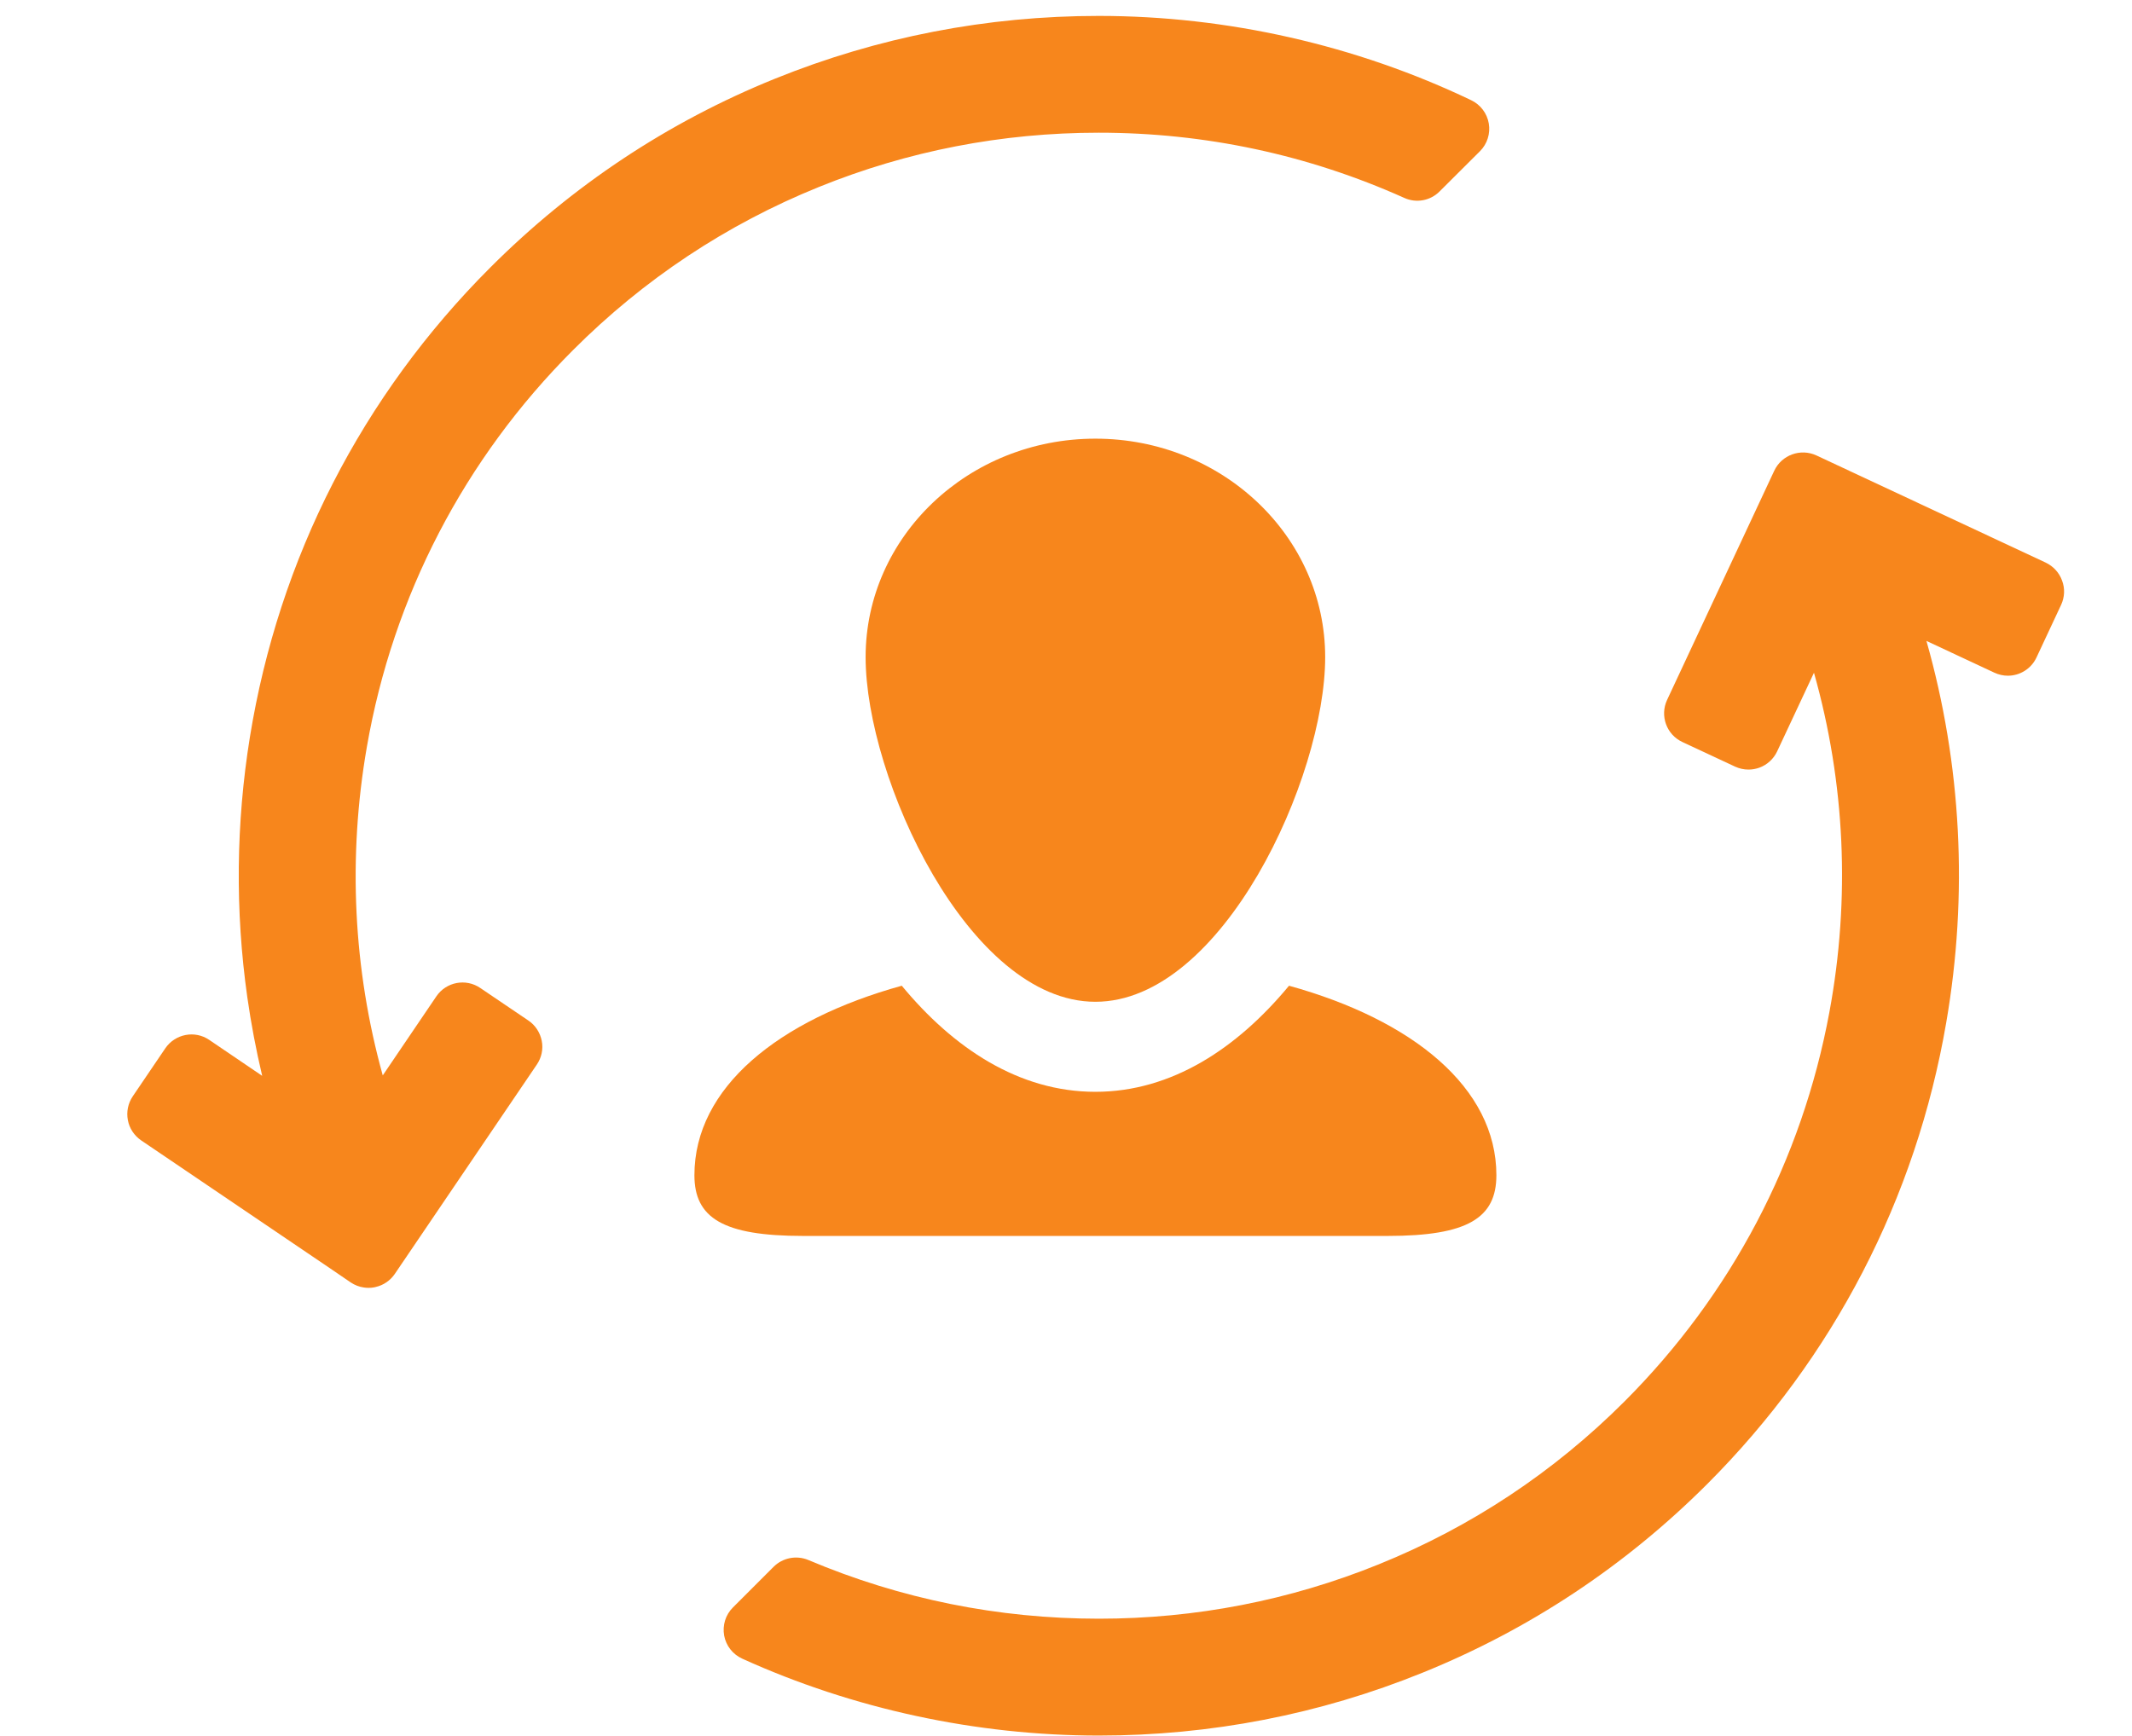
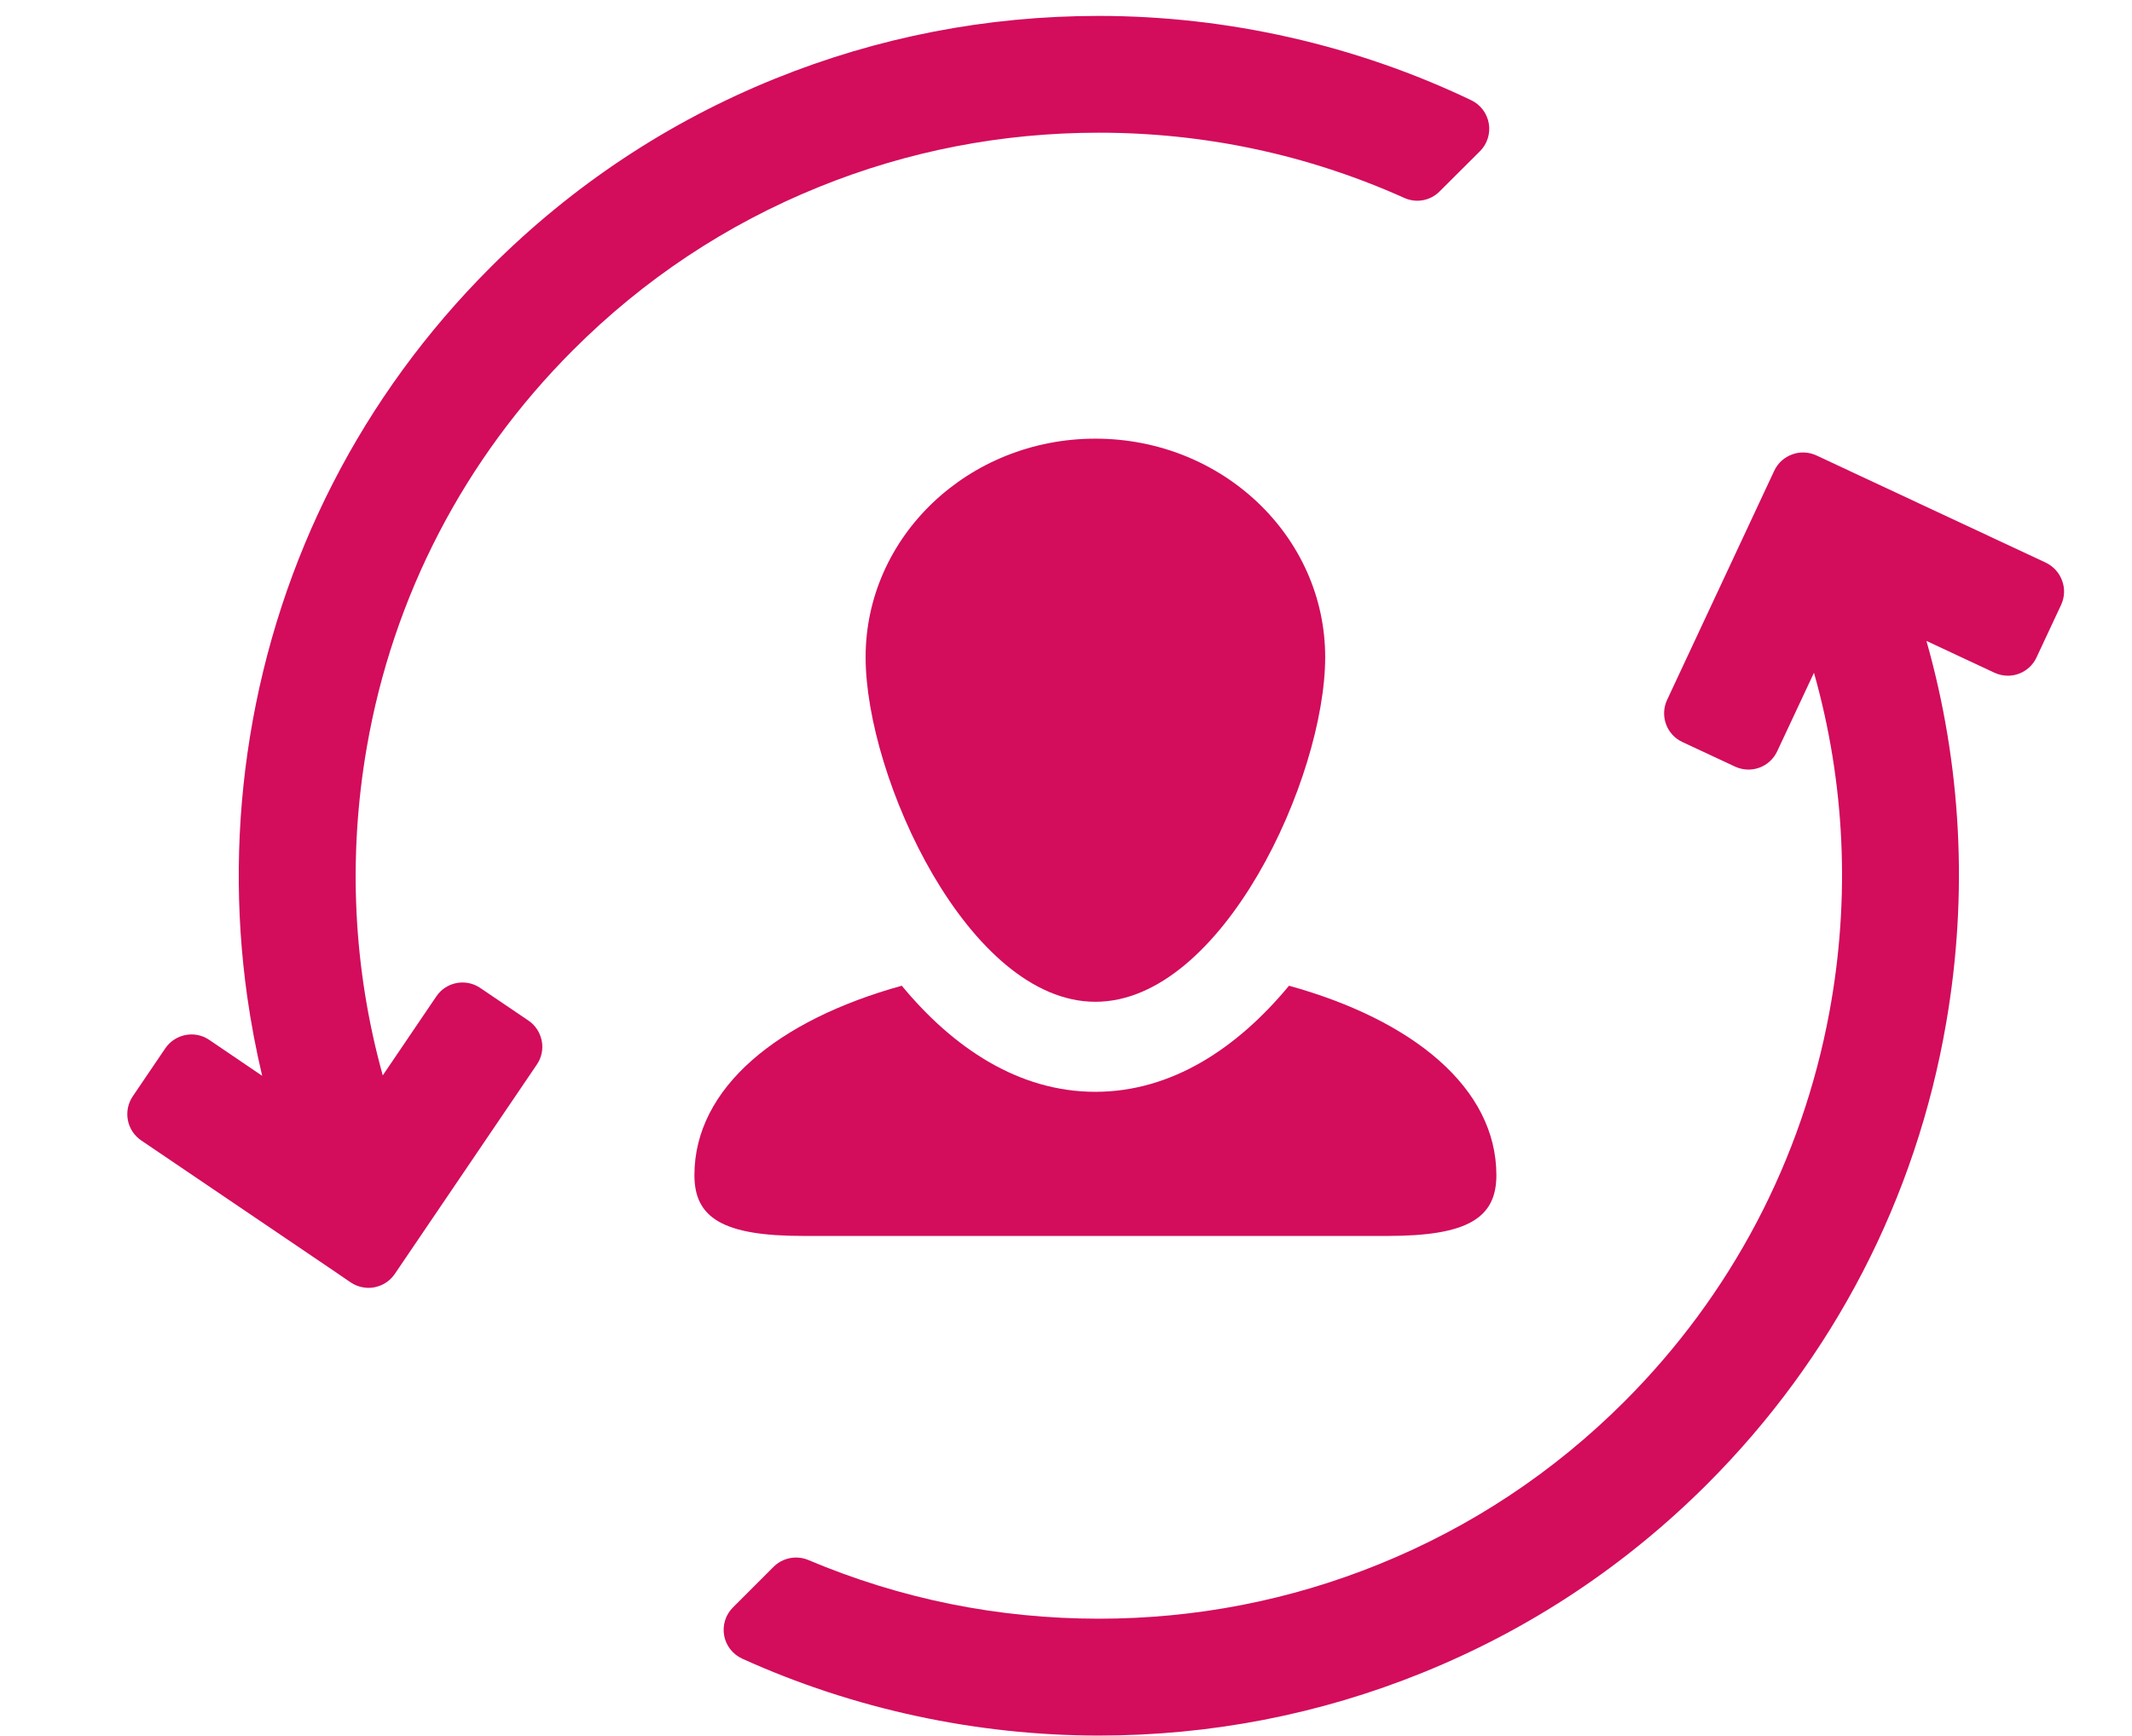
<svg xmlns="http://www.w3.org/2000/svg" version="1.1" id="Layer_1" x="0px" y="0px" width="29.477px" height="24px" viewBox="78.469 0 29.477 24" enable-background="new 78.469 0 29.477 24" xml:space="preserve" fill="#F7861C">
-   <g>
-     <path d="M90.437,9.087c0,1.669,1.423,4.766,3.177,4.766c1.755,0,3.177-3.097,3.177-4.766c0-1.668-1.422-3.021-3.177-3.021   C91.859,6.066,90.437,7.418,90.437,9.087z" />
-     <path d="M93.613,17.091h4.042c1.108,0,1.503-0.249,1.503-0.84c0-1.21-1.158-2.147-2.867-2.62c-0.713,0.861-1.619,1.467-2.678,1.467   c-1.057,0-1.964-0.605-2.676-1.467c-1.709,0.473-2.867,1.41-2.867,2.62c0,0.591,0.395,0.84,1.502,0.84H93.613z" />
-     <path d="M86.392,4.841c0.979-0.98,2.122-1.738,3.398-2.255c1.231-0.499,2.533-0.751,3.87-0.751c1.47,0,2.892,0.304,4.225,0.902   c0.166,0.075,0.36,0.039,0.488-0.09l0.558-0.556c0.101-0.101,0.146-0.244,0.122-0.384c-0.024-0.14-0.115-0.26-0.243-0.321   C97.218,0.624,95.437,0.22,93.66,0.22c-1.545,0-3.052,0.292-4.478,0.869c-1.477,0.598-2.8,1.476-3.933,2.609   c-1.775,1.774-2.924,4.021-3.325,6.495c-0.192,1.19-0.205,2.4-0.036,3.595c0.052,0.366,0.121,0.729,0.206,1.089l-0.732-0.497   c-0.199-0.136-0.472-0.083-0.608,0.117l-0.45,0.664c-0.065,0.097-0.089,0.214-0.067,0.329c0.021,0.114,0.088,0.214,0.184,0.28   l2.638,1.787l0.259,0.177c0.056,0.037,0.117,0.061,0.182,0.07c0.021,0.003,0.043,0.005,0.064,0.005   c0.028,0,0.056-0.002,0.083-0.008c0.006-0.001,0.011-0.002,0.016-0.004c0.107-0.024,0.202-0.089,0.264-0.18l1.965-2.897   c0.065-0.096,0.09-0.214,0.067-0.328s-0.088-0.215-0.185-0.28l-0.665-0.45c-0.199-0.136-0.472-0.084-0.607,0.116l-0.741,1.093   c-0.408-1.469-0.485-3.014-0.22-4.541C83.903,8.242,84.89,6.343,86.392,4.841z" />
-     <path d="M106.979,8.028c-0.039-0.109-0.121-0.198-0.226-0.248l-2.443-1.142l0,0l-0.727-0.34c-0.22-0.102-0.48-0.007-0.583,0.211   l-1.482,3.17c-0.102,0.219-0.008,0.48,0.212,0.582l0.728,0.34c0.059,0.027,0.121,0.041,0.186,0.041c0.05,0,0.101-0.009,0.149-0.026   c0.108-0.039,0.198-0.121,0.247-0.226l0.509-1.087c0.43,1.52,0.505,3.12,0.213,4.694c-0.379,2.047-1.358,3.907-2.832,5.382   c-0.979,0.979-2.123,1.737-3.398,2.253c-1.231,0.499-2.534,0.752-3.87,0.752c-1.393,0-2.743-0.273-4.018-0.812   c-0.164-0.068-0.354-0.031-0.48,0.095l-0.561,0.561c-0.103,0.102-0.147,0.247-0.122,0.389c0.026,0.141,0.119,0.26,0.251,0.32   C90.264,23.632,91.968,24,93.661,24c1.545,0,3.053-0.292,4.478-0.87c1.477-0.598,2.8-1.475,3.934-2.608   c1.743-1.744,2.887-3.949,3.304-6.378c0.307-1.777,0.211-3.574-0.273-5.281l0.939,0.439c0.061,0.028,0.124,0.042,0.187,0.042   c0.164,0,0.322-0.094,0.396-0.253l0.34-0.727C107.015,8.258,107.021,8.138,106.979,8.028z" />
+   <defs id="defs4110" />
+   <g id="g4105">
+     <path d="M90.437,9.087c0,1.669,1.423,4.766,3.177,4.766c1.755,0,3.177-3.097,3.177-4.766c0-1.668-1.422-3.021-3.177-3.021   C91.859,6.066,90.437,7.418,90.437,9.087z" id="path4097" style="fill:#d30c5c;fill-opacity:1" />
+     <path d="M93.613,17.091h4.042c1.108,0,1.503-0.249,1.503-0.84c0-1.21-1.158-2.147-2.867-2.62c-0.713,0.861-1.619,1.467-2.678,1.467   c-1.057,0-1.964-0.605-2.676-1.467c-1.709,0.473-2.867,1.41-2.867,2.62c0,0.591,0.395,0.84,1.502,0.84H93.613z" id="path4099" style="fill:#d30c5c;fill-opacity:1" />
+     <path d="M86.392,4.841c0.979-0.98,2.122-1.738,3.398-2.255c1.231-0.499,2.533-0.751,3.87-0.751c1.47,0,2.892,0.304,4.225,0.902   c0.166,0.075,0.36,0.039,0.488-0.09l0.558-0.556c0.101-0.101,0.146-0.244,0.122-0.384c-0.024-0.14-0.115-0.26-0.243-0.321   C97.218,0.624,95.437,0.22,93.66,0.22c-1.545,0-3.052,0.292-4.478,0.869c-1.477,0.598-2.8,1.476-3.933,2.609   c-1.775,1.774-2.924,4.021-3.325,6.495c-0.192,1.19-0.205,2.4-0.036,3.595c0.052,0.366,0.121,0.729,0.206,1.089l-0.732-0.497   c-0.199-0.136-0.472-0.083-0.608,0.117l-0.45,0.664c-0.065,0.097-0.089,0.214-0.067,0.329c0.021,0.114,0.088,0.214,0.184,0.28   l2.638,1.787l0.259,0.177c0.056,0.037,0.117,0.061,0.182,0.07c0.021,0.003,0.043,0.005,0.064,0.005   c0.028,0,0.056-0.002,0.083-0.008c0.006-0.001,0.011-0.002,0.016-0.004c0.107-0.024,0.202-0.089,0.264-0.18l1.965-2.897   c0.065-0.096,0.09-0.214,0.067-0.328s-0.088-0.215-0.185-0.28l-0.665-0.45c-0.199-0.136-0.472-0.084-0.607,0.116l-0.741,1.093   c-0.408-1.469-0.485-3.014-0.22-4.541C83.903,8.242,84.89,6.343,86.392,4.841z" id="path4101" style="fill:#d30c5c;fill-opacity:1" />
+     <path d="M106.979,8.028c-0.039-0.109-0.121-0.198-0.226-0.248l-2.443-1.142l0,0l-0.727-0.34c-0.22-0.102-0.48-0.007-0.583,0.211   l-1.482,3.17c-0.102,0.219-0.008,0.48,0.212,0.582l0.728,0.34c0.059,0.027,0.121,0.041,0.186,0.041c0.05,0,0.101-0.009,0.149-0.026   c0.108-0.039,0.198-0.121,0.247-0.226l0.509-1.087c0.43,1.52,0.505,3.12,0.213,4.694c-0.379,2.047-1.358,3.907-2.832,5.382   c-0.979,0.979-2.123,1.737-3.398,2.253c-1.231,0.499-2.534,0.752-3.87,0.752c-1.393,0-2.743-0.273-4.018-0.812   c-0.164-0.068-0.354-0.031-0.48,0.095l-0.561,0.561c-0.103,0.102-0.147,0.247-0.122,0.389c0.026,0.141,0.119,0.26,0.251,0.32   C90.264,23.632,91.968,24,93.661,24c1.545,0,3.053-0.292,4.478-0.87c1.477-0.598,2.8-1.475,3.934-2.608   c1.743-1.744,2.887-3.949,3.304-6.378c0.307-1.777,0.211-3.574-0.273-5.281l0.939,0.439c0.061,0.028,0.124,0.042,0.187,0.042   c0.164,0,0.322-0.094,0.396-0.253l0.34-0.727C107.015,8.258,107.021,8.138,106.979,8.028z" id="path4103" style="fill:#d30c5c;fill-opacity:1" />
  </g>
</svg>
